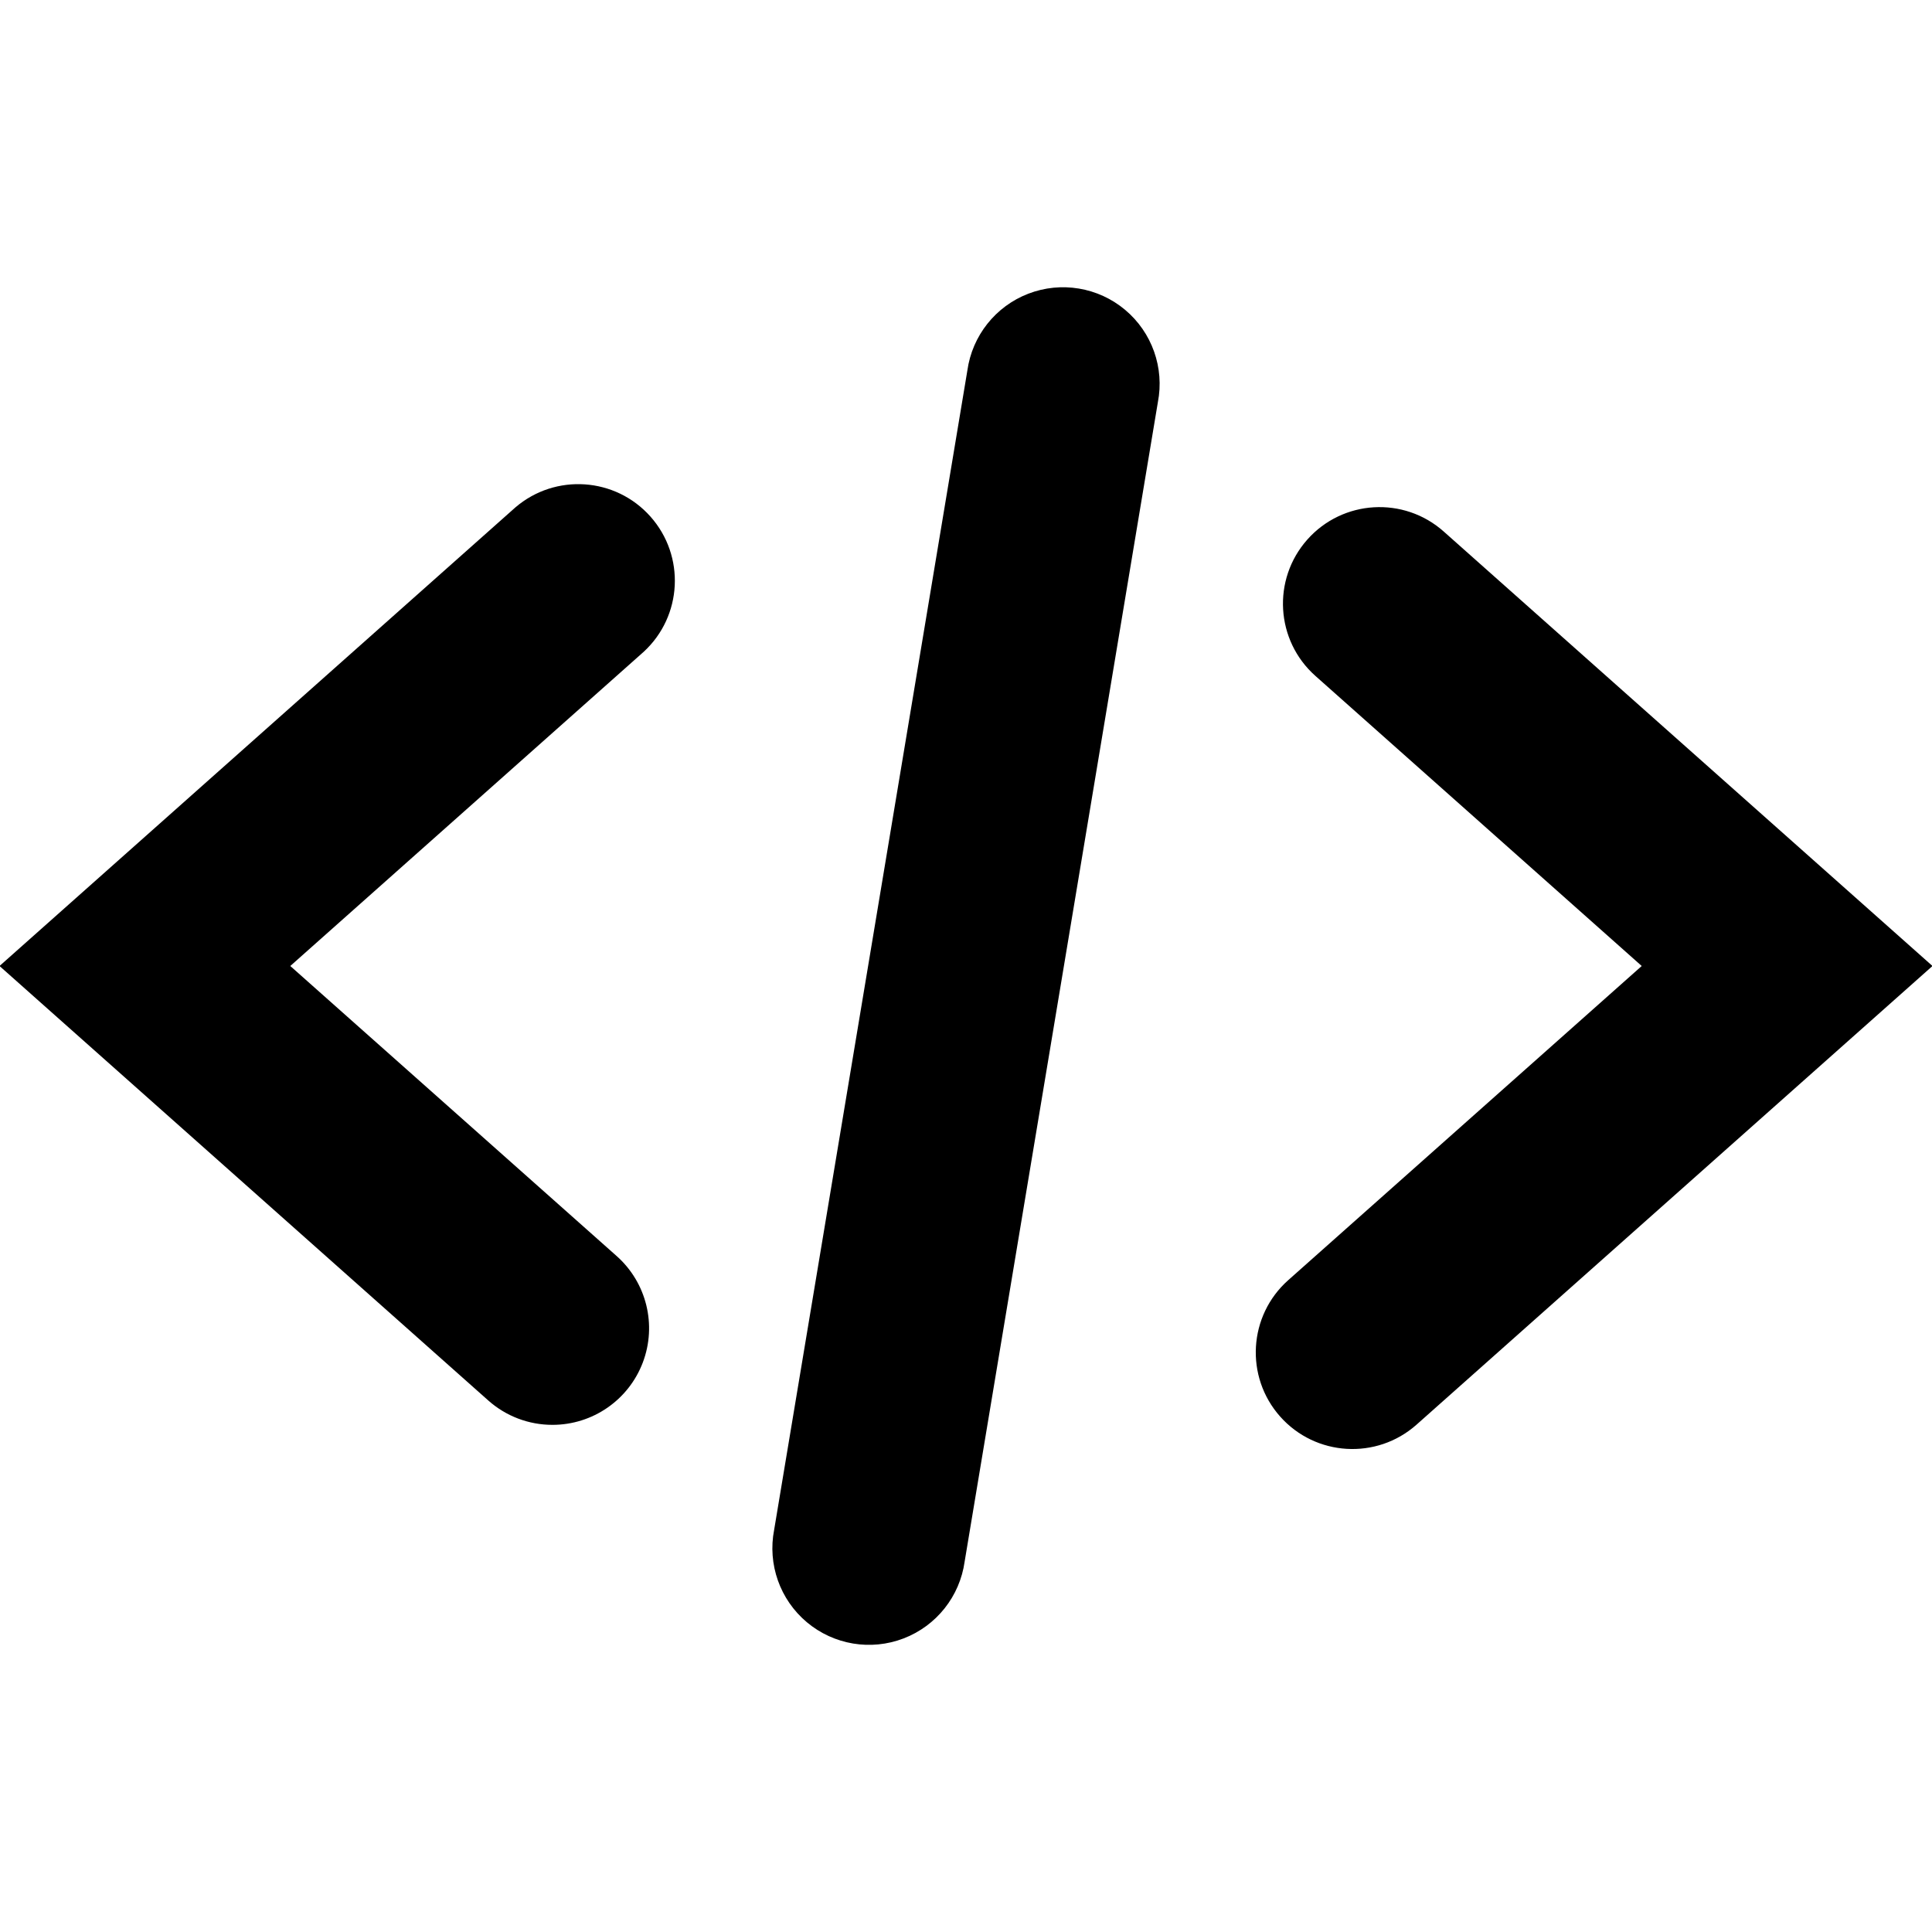
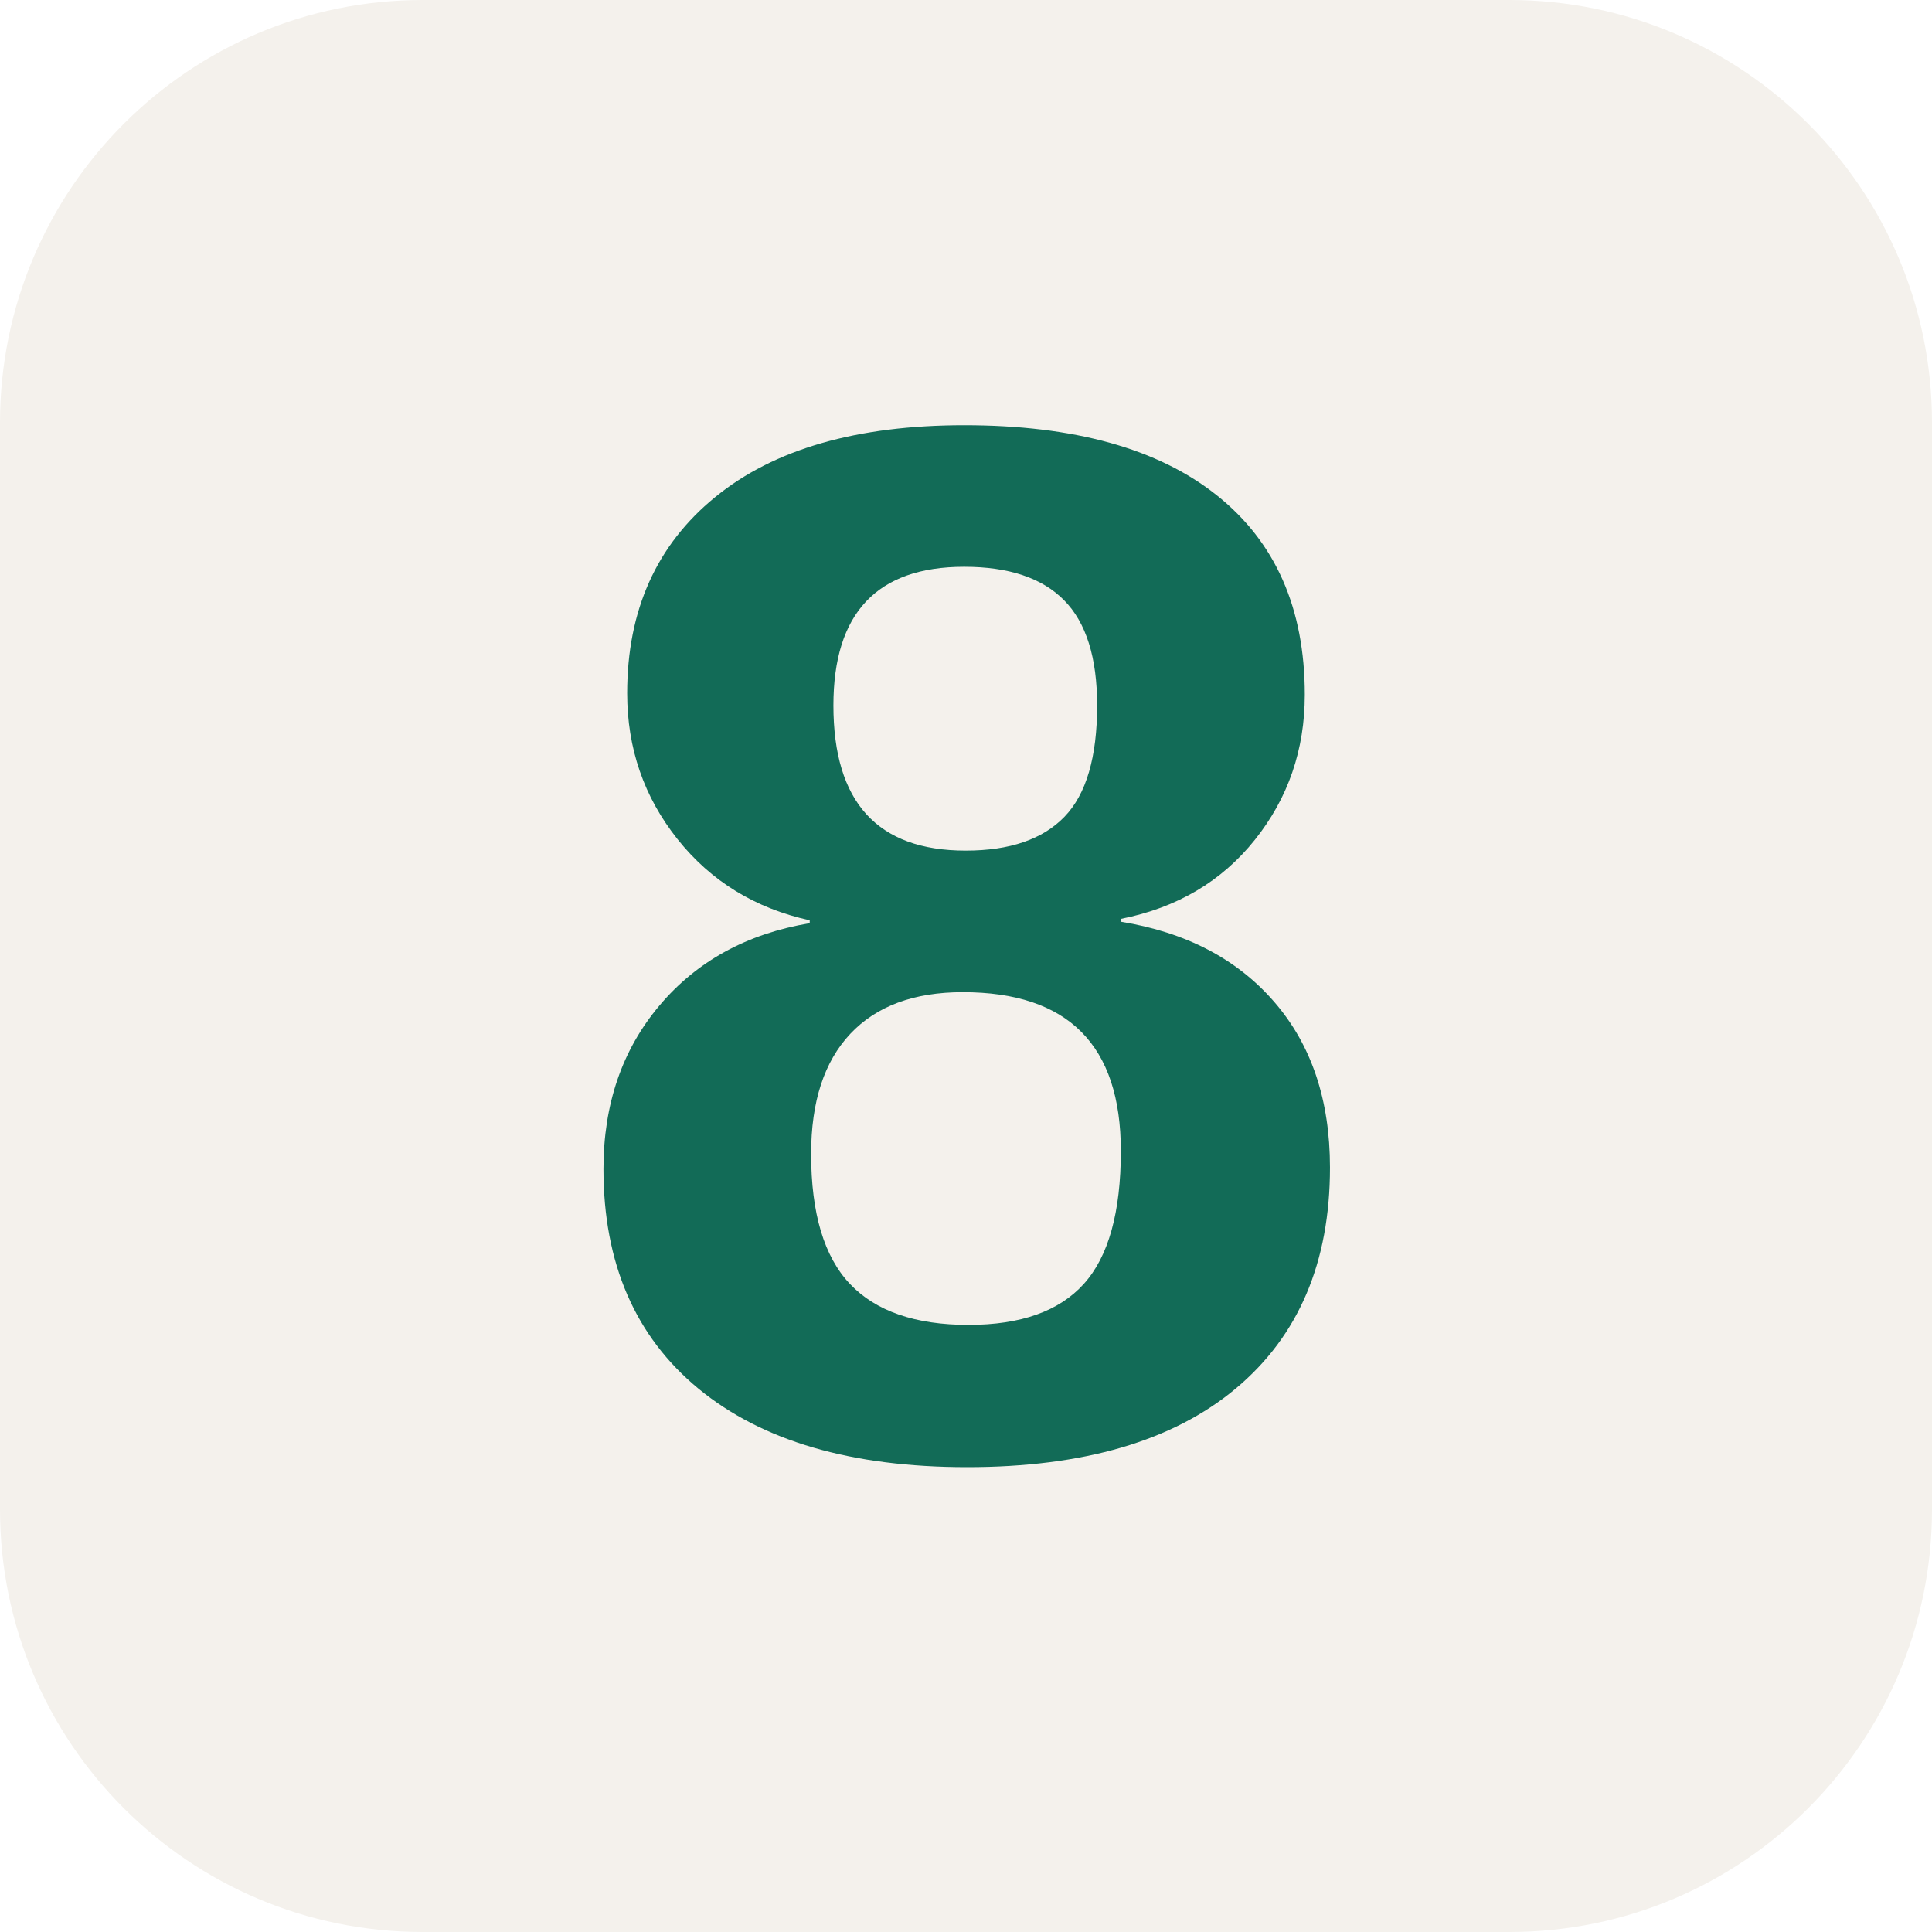
- <svg xmlns="http://www.w3.org/2000/svg" viewBox="0 0 20 20" version="1.1">
-   <path fill="currentColor" d="M5.719 14.75a.997.997 0 0 1-.664-.252L-.005 10l5.341-4.748a1 1 0 0 1 1.328 1.495L3.005 10l3.378 3.002a1 1 0 0 1-.664 1.748zm8.945-.002L20.005 10l-5.06-4.498a.999.999 0 1 0-1.328 1.495L16.995 10l-3.659 3.252a1 1 0 0 0 1.328 1.496zm-4.678 1.417 2-12a1 1 0 1 0-1.972-.329l-2 12a1 1 0 1 0 1.972.329z" />
+ <svg xmlns="http://www.w3.org/2000/svg" viewBox="0 0 512 512">
+   <rect width="512" height="512" rx="112" fill="#f4f1ec" />
+   <text x="256" y="385" text-anchor="middle" font-family="Arial,Helvetica,sans-serif" font-size="390" font-weight="800" fill="#126b57">8</text>
</svg>
